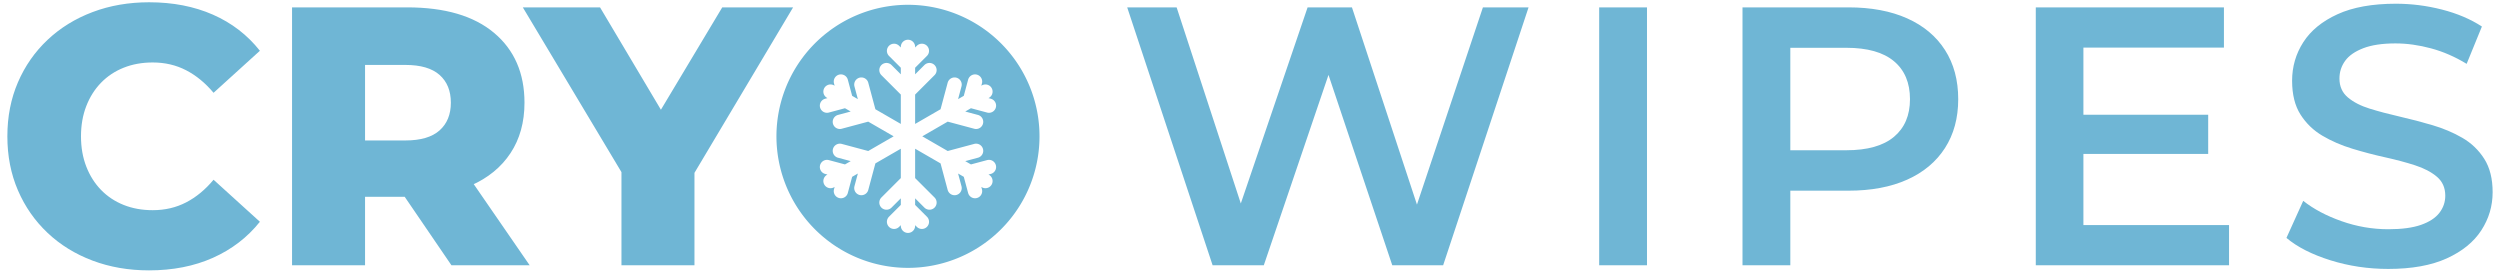
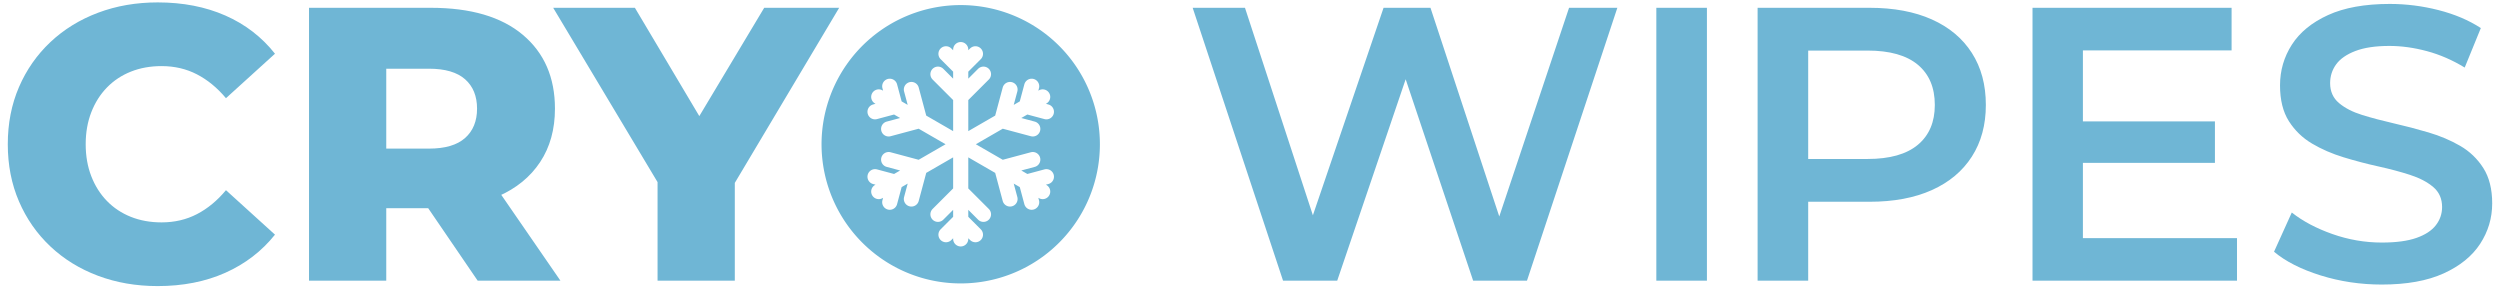
- <svg xmlns="http://www.w3.org/2000/svg" viewBox="1.43 -2.00 678.53 74.00" role="img" aria-label="Cryo Wipes">
+ <svg xmlns="http://www.w3.org/2000/svg" viewBox="1.43 -2.00 641.28 74.00" role="img" aria-label="Cryo Wipes">
  <g fill="#6fb6d5">
    <path d="M41.869 71.383Q33.593 71.383 26.552 68.733Q19.51 66.083 14.338 61.198Q9.165 56.314 6.297 49.66Q3.428 43.007 3.428 35.0Q3.428 26.993 6.297 20.34Q9.165 13.686 14.353 8.802Q19.541 3.917 26.583 1.267Q33.624 -1.383 41.9 -1.383Q51.579 -1.383 59.235 1.984Q66.89 5.352 71.966 11.779L59.393 23.186Q56.045 19.193 51.953 17.074Q47.862 14.955 42.883 14.955Q38.562 14.955 35.004 16.373Q31.445 17.79 28.861 20.447Q26.276 23.104 24.843 26.804Q23.411 30.503 23.411 35.0Q23.411 39.497 24.843 43.196Q26.276 46.896 28.861 49.553Q31.445 52.21 35.004 53.627Q38.562 55.045 42.883 55.045Q47.862 55.045 51.953 52.926Q56.045 50.807 59.393 46.783L71.966 58.19Q66.89 64.548 59.235 67.966Q51.579 71.383 41.869 71.383ZM80.695 70.0V0.0H111.937Q127.292 0.0 135.537 6.929Q143.782 13.859 143.782 25.872Q143.782 33.817 139.99 39.559Q136.199 45.3 129.22 48.354Q122.24 51.407 112.626 51.407H91.685L100.509 43.072V70.0ZM123.961 70.0 106.574 44.531H127.633L145.189 70.0ZM100.509 45.238 91.685 36.121H111.468Q117.671 36.121 120.735 33.393Q123.799 30.665 123.799 25.872Q123.799 21.048 120.735 18.336Q117.671 15.624 111.468 15.624H91.685L100.509 6.476ZM170.102 70.0V40.386L174.633 52.283L143.329 0.0H164.288L186.843 37.927H174.733L197.457 0.0H216.688L185.523 52.283L189.916 40.386V70.0Z" />
    <path fill-rule="evenodd" d="M283.559 34.416L283.545 33.832L283.521 33.248L283.487 32.665L283.445 32.083L283.392 31.501L283.330 30.920L283.259 30.340L283.178 29.762L283.087 29.185L282.987 28.609L282.878 28.035L282.759 27.463L282.631 26.893L282.494 26.326L282.347 25.760L282.192 25.197L282.027 24.637L281.853 24.079L281.669 23.525L281.477 22.973L281.276 22.425L281.066 21.880L280.846 21.338L280.618 20.800L280.382 20.266L280.136 19.736L279.882 19.210L279.620 18.689L279.349 18.171L279.069 17.658L278.781 17.150L278.485 16.647L278.180 16.148L277.868 15.654L277.547 15.166L277.219 14.683L276.883 14.206L276.538 13.734L276.187 13.267L275.827 12.807L275.460 12.352L275.086 11.904L274.705 11.461L274.316 11.025L273.920 10.596L273.517 10.173L273.108 9.756L272.691 9.347L272.268 8.944L271.839 8.548L271.403 8.159L270.960 7.778L270.512 7.404L270.057 7.037L269.597 6.677L269.130 6.325L268.658 5.981L268.181 5.645L267.698 5.317L267.209 4.996L266.716 4.683L266.217 4.379L265.714 4.083L265.206 3.795L264.693 3.515L264.175 3.244L263.654 2.982L263.128 2.728L262.598 2.482L262.064 2.245L261.526 2.018L260.984 1.798L260.439 1.588L259.891 1.387L259.339 1.195L258.785 1.011L258.227 0.837L257.667 0.672L257.104 0.516L256.538 0.370L255.971 0.233L255.401 0.105L254.829 -0.014L254.255 -0.123L253.679 -0.223L253.102 -0.314L252.524 -0.395L251.944 -0.466L251.363 -0.528L250.781 -0.581L250.199 -0.624L249.616 -0.657L249.032 -0.681L248.448 -0.695L247.864 -0.700L247.280 -0.695L246.696 -0.681L246.112 -0.657L245.529 -0.624L244.946 -0.581L244.365 -0.528L243.784 -0.466L243.204 -0.395L242.626 -0.314L242.049 -0.223L241.473 -0.123L240.899 -0.014L240.327 0.105L239.757 0.233L239.190 0.370L238.624 0.516L238.061 0.672L237.501 0.837L236.943 1.011L236.389 1.195L235.837 1.387L235.289 1.588L234.744 1.798L234.202 2.018L233.664 2.245L233.130 2.482L232.600 2.728L232.074 2.982L231.552 3.244L231.035 3.515L230.522 3.795L230.014 4.083L229.510 4.379L229.012 4.683L228.518 4.996L228.030 5.317L227.547 5.645L227.069 5.981L226.597 6.325L226.131 6.677L225.671 7.037L225.216 7.404L224.768 7.778L224.325 8.159L223.889 8.548L223.460 8.944L223.037 9.347L222.620 9.756L222.211 10.173L221.808 10.596L221.412 11.025L221.023 11.461L220.642 11.904L220.267 12.352L219.901 12.807L219.541 13.267L219.189 13.734L218.845 14.206L218.509 14.683L218.180 15.166L217.860 15.654L217.547 16.148L217.243 16.647L216.947 17.150L216.659 17.658L216.379 18.171L216.108 18.689L215.846 19.210L215.592 19.736L215.346 20.266L215.109 20.800L214.881 21.338L214.662 21.880L214.452 22.425L214.251 22.973L214.059 23.525L213.875 24.079L213.701 24.637L213.536 25.197L213.380 25.760L213.234 26.326L213.097 26.893L212.969 27.463L212.850 28.035L212.741 28.609L212.641 29.185L212.550 29.762L212.469 30.340L212.398 30.920L212.336 31.501L212.283 32.083L212.240 32.665L212.207 33.248L212.183 33.832L212.169 34.416L212.164 35.000L212.169 35.584L212.183 36.168L212.207 36.752L212.240 37.335L212.283 37.917L212.336 38.499L212.398 39.080L212.469 39.660L212.550 40.238L212.641 40.815L212.741 41.391L212.850 41.965L212.969 42.537L213.097 43.107L213.234 43.674L213.380 44.240L213.536 44.803L213.701 45.363L213.875 45.921L214.059 46.475L214.251 47.027L214.452 47.575L214.662 48.120L214.881 48.662L215.109 49.200L215.346 49.734L215.592 50.264L215.846 50.790L216.108 51.311L216.379 51.829L216.659 52.342L216.947 52.850L217.243 53.353L217.547 53.852L217.860 54.346L218.180 54.834L218.509 55.317L218.845 55.794L219.189 56.266L219.541 56.733L219.901 57.193L220.267 57.648L220.642 58.096L221.023 58.539L221.412 58.975L221.808 59.404L222.211 59.827L222.620 60.244L223.037 60.653L223.460 61.056L223.889 61.452L224.325 61.841L224.768 62.222L225.216 62.596L225.671 62.963L226.131 63.323L226.597 63.675L227.069 64.019L227.547 64.355L228.030 64.683L228.518 65.004L229.012 65.317L229.510 65.621L230.014 65.917L230.522 66.205L231.035 66.485L231.552 66.756L232.074 67.018L232.600 67.272L233.130 67.518L233.664 67.755L234.202 67.982L234.744 68.202L235.289 68.412L235.837 68.613L236.389 68.805L236.943 68.989L237.501 69.163L238.061 69.328L238.624 69.484L239.190 69.630L239.757 69.767L240.327 69.895L240.899 70.014L241.473 70.123L242.049 70.223L242.626 70.314L243.204 70.395L243.784 70.466L244.365 70.528L244.946 70.581L245.529 70.624L246.112 70.657L246.696 70.681L247.280 70.695L247.864 70.700L248.448 70.695L249.032 70.681L249.616 70.657L250.199 70.624L250.781 70.581L251.363 70.528L251.944 70.466L252.524 70.395L253.102 70.314L253.679 70.223L254.255 70.123L254.829 70.014L255.401 69.895L255.971 69.767L256.538 69.630L257.104 69.484L257.667 69.328L258.227 69.163L258.785 68.989L259.339 68.805L259.891 68.613L260.439 68.412L260.984 68.202L261.526 67.982L262.064 67.755L262.598 67.518L263.128 67.272L263.654 67.018L264.175 66.756L264.693 66.485L265.206 66.205L265.714 65.917L266.217 65.621L266.716 65.317L267.209 65.004L267.698 64.683L268.181 64.355L268.658 64.019L269.130 63.675L269.597 63.323L270.057 62.963L270.512 62.596L270.960 62.222L271.403 61.841L271.839 61.452L272.268 61.056L272.691 60.653L273.108 60.244L273.517 59.827L273.920 59.404L274.316 58.975L274.705 58.539L275.086 58.096L275.460 57.648L275.827 57.193L276.187 56.733L276.538 56.266L276.883 55.794L277.219 55.317L277.547 54.834L277.868 54.346L278.180 53.852L278.485 53.353L278.781 52.850L279.069 52.342L279.349 51.829L279.620 51.311L279.882 50.790L280.136 50.264L280.382 49.734L280.618 49.200L280.846 48.662L281.066 48.120L281.276 47.575L281.477 47.027L281.669 46.475L281.853 45.921L282.027 45.363L282.192 44.803L282.347 44.240L282.494 43.674L282.631 43.107L282.759 42.537L282.878 41.965L282.987 41.391L283.087 40.815L283.178 40.238L283.259 39.660L283.330 39.080L283.392 38.499L283.445 37.917L283.487 37.335L283.521 36.752L283.545 36.168L283.559 35.584L283.564 35.000ZM245.059 10.121L245.166 10.188L245.270 10.262L245.368 10.343L245.461 10.429L245.922 10.891L245.922 10.724L245.926 10.597L245.938 10.471L245.959 10.345L245.988 10.221L246.025 10.100L246.070 9.981L246.122 9.865L246.182 9.753L246.249 9.645L246.323 9.542L246.404 9.443L246.491 9.351L246.583 9.264L246.682 9.183L246.785 9.109L246.893 9.042L247.005 8.982L247.121 8.930L247.240 8.885L247.361 8.848L247.485 8.819L247.610 8.799L247.737 8.786L247.864 8.782L247.991 8.786L248.117 8.799L248.243 8.819L248.367 8.848L248.488 8.885L248.607 8.930L248.723 8.982L248.835 9.042L248.943 9.109L249.046 9.183L249.144 9.264L249.237 9.351L249.324 9.443L249.405 9.542L249.479 9.645L249.546 9.753L249.606 9.865L249.658 9.981L249.703 10.100L249.740 10.221L249.769 10.345L249.789 10.471L249.802 10.597L249.806 10.724L249.806 10.891L250.267 10.429L250.360 10.343L250.458 10.262L250.561 10.188L250.669 10.121L250.781 10.061L250.897 10.008L251.016 9.964L251.138 9.927L251.262 9.898L251.387 9.877L251.513 9.865L251.640 9.861L251.767 9.865L251.894 9.877L252.019 9.898L252.143 9.927L252.265 9.964L252.384 10.008L252.499 10.061L252.611 10.121L252.719 10.188L252.823 10.262L252.921 10.343L253.014 10.429L253.101 10.522L253.181 10.620L253.255 10.724L253.322 10.832L253.382 10.944L253.435 11.060L253.479 11.178L253.516 11.300L253.545 11.424L253.566 11.549L253.578 11.676L253.582 11.803L253.578 11.930L253.566 12.056L253.545 12.182L253.516 12.305L253.479 12.427L253.435 12.546L253.382 12.662L253.322 12.774L253.255 12.882L253.181 12.985L253.101 13.083L253.014 13.176L249.806 16.384L249.806 18.173L252.327 15.652L252.420 15.566L252.518 15.485L252.621 15.411L252.729 15.344L252.841 15.284L252.957 15.231L253.076 15.187L253.198 15.150L253.321 15.121L253.447 15.100L253.573 15.088L253.700 15.084L253.827 15.088L253.954 15.100L254.079 15.121L254.203 15.150L254.325 15.187L254.443 15.231L254.559 15.284L254.671 15.344L254.779 15.411L254.883 15.485L254.981 15.566L255.074 15.652L255.160 15.745L255.241 15.843L255.315 15.947L255.382 16.055L255.442 16.167L255.495 16.282L255.539 16.401L255.576 16.523L255.605 16.647L255.626 16.772L255.638 16.899L255.642 17.026L255.638 17.153L255.626 17.279L255.605 17.405L255.576 17.528L255.539 17.650L255.495 17.769L255.442 17.885L255.382 17.997L255.315 18.105L255.241 18.208L255.160 18.306L255.074 18.399L249.806 23.666L249.806 31.636L256.708 27.651L258.636 20.456L258.673 20.334L258.718 20.215L258.770 20.099L258.830 19.987L258.897 19.879L258.971 19.776L259.052 19.678L259.139 19.585L259.231 19.498L259.330 19.418L259.433 19.344L259.541 19.277L259.653 19.217L259.769 19.164L259.888 19.119L260.009 19.082L260.133 19.054L260.258 19.033L260.385 19.020L260.512 19.016L260.639 19.020L260.765 19.033L260.891 19.054L261.015 19.082L261.136 19.119L261.255 19.164L261.371 19.217L261.483 19.277L261.591 19.344L261.694 19.418L261.792 19.498L261.885 19.585L261.972 19.678L262.053 19.776L262.127 19.879L262.194 19.987L262.254 20.099L262.306 20.215L262.351 20.334L262.388 20.456L262.417 20.580L262.437 20.705L262.450 20.831L262.454 20.958L262.450 21.085L262.437 21.212L262.417 21.337L262.388 21.461L261.465 24.905L263.015 24.010L264.189 19.628L264.226 19.507L264.271 19.388L264.323 19.272L264.383 19.160L264.450 19.052L264.524 18.949L264.605 18.850L264.692 18.758L264.785 18.671L264.883 18.590L264.986 18.516L265.094 18.449L265.206 18.389L265.322 18.337L265.441 18.292L265.562 18.255L265.686 18.226L265.812 18.205L265.938 18.193L266.065 18.189L266.192 18.193L266.319 18.205L266.444 18.226L266.568 18.255L266.689 18.292L266.808 18.337L266.924 18.389L267.036 18.449L267.144 18.516L267.247 18.590L267.346 18.671L267.438 18.758L267.525 18.850L267.606 18.949L267.680 19.052L267.747 19.160L267.807 19.272L267.859 19.388L267.904 19.507L267.941 19.628L267.970 19.752L267.991 19.877L268.003 20.004L268.007 20.131L268.003 20.258L267.991 20.384L267.970 20.510L267.941 20.634L267.772 21.263L267.917 21.180L268.029 21.120L268.144 21.068L268.263 21.023L268.385 20.986L268.509 20.957L268.634 20.937L268.761 20.924L268.888 20.920L269.015 20.924L269.141 20.937L269.266 20.957L269.390 20.986L269.512 21.023L269.631 21.068L269.747 21.120L269.859 21.180L269.967 21.247L270.070 21.321L270.168 21.402L270.261 21.489L270.348 21.581L270.428 21.680L270.502 21.783L270.569 21.891L270.629 22.003L270.682 22.119L270.727 22.238L270.763 22.359L270.792 22.483L270.813 22.609L270.825 22.735L270.830 22.862L270.825 22.989L270.813 23.115L270.792 23.241L270.763 23.365L270.727 23.486L270.682 23.605L270.629 23.721L270.569 23.833L270.502 23.941L270.428 24.044L270.348 24.143L270.261 24.235L270.168 24.322L270.070 24.403L269.967 24.477L269.859 24.544L269.714 24.627L270.344 24.796L270.466 24.833L270.585 24.878L270.701 24.930L270.813 24.990L270.921 25.057L271.024 25.131L271.122 25.212L271.215 25.299L271.302 25.391L271.382 25.490L271.456 25.593L271.523 25.701L271.583 25.813L271.636 25.929L271.681 26.048L271.717 26.169L271.746 26.293L271.767 26.418L271.779 26.545L271.784 26.672L271.779 26.799L271.767 26.925L271.746 27.051L271.717 27.175L271.681 27.296L271.636 27.415L271.583 27.531L271.523 27.643L271.456 27.751L271.382 27.854L271.302 27.952L271.215 28.045L271.122 28.132L271.024 28.213L270.921 28.287L270.813 28.354L270.701 28.414L270.585 28.466L270.466 28.511L270.344 28.548L270.220 28.577L270.095 28.597L269.969 28.610L269.842 28.614L269.715 28.610L269.588 28.597L269.463 28.577L269.339 28.548L264.957 27.374L263.407 28.269L266.851 29.191L266.973 29.228L267.092 29.273L267.207 29.325L267.319 29.385L267.427 29.452L267.531 29.526L267.629 29.607L267.722 29.694L267.808 29.787L267.889 29.885L267.963 29.988L268.030 30.096L268.090 30.208L268.143 30.324L268.187 30.443L268.224 30.565L268.253 30.688L268.274 30.814L268.286 30.940L268.290 31.067L268.286 31.194L268.274 31.321L268.253 31.446L268.224 31.570L268.187 31.692L268.143 31.810L268.090 31.926L268.030 32.038L267.963 32.146L267.889 32.250L267.808 32.348L267.722 32.441L267.629 32.527L267.531 32.608L267.427 32.682L267.319 32.749L267.207 32.809L267.092 32.861L266.973 32.906L266.851 32.943L266.727 32.972L266.602 32.993L266.475 33.005L266.348 33.009L266.221 33.005L266.095 32.993L265.969 32.972L265.846 32.943L258.650 31.015L251.748 35.000L258.650 38.985L265.846 37.057L265.969 37.028L266.095 37.007L266.221 36.995L266.348 36.991L266.475 36.995L266.602 37.007L266.727 37.028L266.851 37.057L266.973 37.094L267.092 37.139L267.207 37.191L267.319 37.251L267.427 37.318L267.531 37.392L267.629 37.473L267.722 37.559L267.808 37.652L267.889 37.750L267.963 37.854L268.030 37.962L268.090 38.074L268.143 38.190L268.187 38.308L268.224 38.430L268.253 38.554L268.274 38.679L268.286 38.806L268.290 38.933L268.286 39.060L268.274 39.186L268.253 39.312L268.224 39.435L268.187 39.557L268.143 39.676L268.090 39.792L268.030 39.904L267.963 40.012L267.889 40.115L267.808 40.213L267.722 40.306L267.629 40.393L267.531 40.474L267.427 40.548L267.319 40.615L267.207 40.675L267.092 40.727L266.973 40.772L266.851 40.809L263.407 41.731L264.957 42.626L269.339 41.452L269.463 41.423L269.588 41.403L269.715 41.390L269.842 41.386L269.969 41.390L270.095 41.403L270.220 41.423L270.344 41.452L270.466 41.489L270.585 41.534L270.701 41.586L270.813 41.646L270.921 41.713L271.024 41.787L271.122 41.868L271.215 41.955L271.302 42.048L271.382 42.146L271.456 42.249L271.523 42.357L271.583 42.469L271.636 42.585L271.681 42.704L271.717 42.825L271.746 42.949L271.767 43.075L271.779 43.201L271.784 43.328L271.779 43.455L271.767 43.582L271.746 43.707L271.717 43.831L271.681 43.952L271.636 44.071L271.583 44.187L271.523 44.299L271.456 44.407L271.382 44.510L271.302 44.609L271.215 44.701L271.122 44.788L271.024 44.869L270.921 44.943L270.813 45.010L270.701 45.070L270.585 45.122L270.466 45.167L270.344 45.204L269.714 45.373L269.859 45.456L269.967 45.523L270.070 45.597L270.168 45.678L270.261 45.765L270.348 45.857L270.428 45.956L270.502 46.059L270.569 46.167L270.629 46.279L270.682 46.395L270.727 46.514L270.763 46.635L270.792 46.759L270.813 46.885L270.825 47.011L270.830 47.138L270.825 47.265L270.813 47.391L270.792 47.517L270.763 47.641L270.727 47.762L270.682 47.881L270.629 47.997L270.569 48.109L270.502 48.217L270.428 48.320L270.348 48.419L270.261 48.511L270.168 48.598L270.070 48.679L269.967 48.753L269.859 48.820L269.747 48.880L269.631 48.932L269.512 48.977L269.390 49.014L269.266 49.043L269.141 49.063L269.015 49.076L268.888 49.080L268.761 49.076L268.634 49.063L268.509 49.043L268.385 49.014L268.263 48.977L268.144 48.932L268.029 48.880L267.917 48.820L267.772 48.737L267.941 49.366L267.970 49.490L267.991 49.616L268.003 49.742L268.007 49.869L268.003 49.996L267.991 50.123L267.970 50.248L267.941 50.372L267.904 50.493L267.859 50.612L267.807 50.728L267.747 50.840L267.680 50.948L267.606 51.051L267.525 51.150L267.438 51.242L267.346 51.329L267.247 51.410L267.144 51.484L267.036 51.551L266.924 51.611L266.808 51.663L266.689 51.708L266.568 51.745L266.444 51.774L266.319 51.795L266.192 51.807L266.065 51.811L265.938 51.807L265.812 51.795L265.686 51.774L265.562 51.745L265.441 51.708L265.322 51.663L265.206 51.611L265.094 51.551L264.986 51.484L264.883 51.410L264.785 51.329L264.692 51.242L264.605 51.150L264.524 51.051L264.450 50.948L264.383 50.840L264.323 50.728L264.271 50.612L264.226 50.493L264.189 50.372L263.015 45.990L261.465 45.095L262.388 48.539L262.417 48.663L262.437 48.788L262.450 48.915L262.454 49.042L262.450 49.169L262.437 49.295L262.417 49.420L262.388 49.544L262.351 49.666L262.306 49.785L262.254 49.901L262.194 50.013L262.127 50.121L262.053 50.224L261.972 50.322L261.885 50.415L261.792 50.502L261.694 50.582L261.591 50.656L261.483 50.723L261.371 50.783L261.255 50.836L261.136 50.881L261.015 50.918L260.891 50.946L260.765 50.967L260.639 50.980L260.512 50.984L260.385 50.980L260.258 50.967L260.133 50.946L260.009 50.918L259.888 50.881L259.769 50.836L259.653 50.783L259.541 50.723L259.433 50.656L259.330 50.582L259.231 50.502L259.139 50.415L259.052 50.322L258.971 50.224L258.897 50.121L258.830 50.013L258.770 49.901L258.718 49.785L258.673 49.666L258.636 49.544L256.708 42.349L249.806 38.364L249.806 46.334L255.074 51.601L255.160 51.694L255.241 51.792L255.315 51.895L255.382 52.003L255.442 52.115L255.495 52.231L255.539 52.350L255.576 52.472L255.605 52.595L255.626 52.721L255.638 52.847L255.642 52.974L255.638 53.101L255.626 53.228L255.605 53.353L255.576 53.477L255.539 53.599L255.495 53.718L255.442 53.833L255.382 53.945L255.315 54.053L255.241 54.157L255.160 54.255L255.074 54.348L254.981 54.434L254.883 54.515L254.779 54.589L254.671 54.656L254.559 54.716L254.443 54.769L254.325 54.813L254.203 54.850L254.079 54.879L253.954 54.900L253.827 54.912L253.700 54.916L253.573 54.912L253.447 54.900L253.321 54.879L253.198 54.850L253.076 54.813L252.957 54.769L252.841 54.716L252.729 54.656L252.621 54.589L252.518 54.515L252.420 54.434L252.327 54.348L249.806 51.827L249.806 53.616L253.014 56.824L253.101 56.917L253.181 57.015L253.255 57.118L253.322 57.226L253.382 57.338L253.435 57.454L253.479 57.573L253.516 57.695L253.545 57.818L253.566 57.944L253.578 58.070L253.582 58.197L253.578 58.324L253.566 58.451L253.545 58.576L253.516 58.700L253.479 58.822L253.435 58.940L253.382 59.056L253.322 59.168L253.255 59.276L253.181 59.380L253.101 59.478L253.014 59.571L252.921 59.657L252.823 59.738L252.719 59.812L252.611 59.879L252.499 59.939L252.384 59.992L252.265 60.036L252.143 60.073L252.019 60.102L251.894 60.123L251.767 60.135L251.640 60.139L251.513 60.135L251.387 60.123L251.262 60.102L251.138 60.073L251.016 60.036L250.897 59.992L250.781 59.939L250.669 59.879L250.561 59.812L250.458 59.738L250.360 59.657L250.267 59.571L249.806 59.109L249.806 59.276L249.802 59.403L249.789 59.529L249.769 59.655L249.740 59.779L249.703 59.900L249.658 60.019L249.606 60.135L249.546 60.247L249.479 60.355L249.405 60.458L249.324 60.557L249.237 60.649L249.144 60.736L249.046 60.817L248.943 60.891L248.835 60.958L248.723 61.018L248.607 61.070L248.488 61.115L248.367 61.152L248.243 61.181L248.117 61.201L247.991 61.214L247.864 61.218L247.737 61.214L247.610 61.201L247.485 61.181L247.361 61.152L247.240 61.115L247.121 61.070L247.005 61.018L246.893 60.958L246.785 60.891L246.682 60.817L246.583 60.736L246.491 60.649L246.404 60.557L246.323 60.458L246.249 60.355L246.182 60.247L246.122 60.135L246.070 60.019L246.025 59.900L245.988 59.779L245.959 59.655L245.938 59.529L245.926 59.403L245.922 59.276L245.922 59.109L245.461 59.571L245.368 59.657L245.270 59.738L245.166 59.812L245.059 59.879L244.946 59.939L244.831 59.992L244.712 60.036L244.590 60.073L244.466 60.102L244.341 60.123L244.214 60.135L244.087 60.139L243.960 60.135L243.834 60.123L243.709 60.102L243.585 60.073L243.463 60.036L243.344 59.992L243.229 59.939L243.116 59.879L243.009 59.812L242.905 59.738L242.807 59.657L242.714 59.571L242.627 59.478L242.547 59.380L242.473 59.276L242.406 59.168L242.346 59.056L242.293 58.940L242.248 58.822L242.212 58.700L242.183 58.576L242.162 58.451L242.150 58.324L242.145 58.197L242.150 58.070L242.162 57.944L242.183 57.818L242.212 57.695L242.248 57.573L242.293 57.454L242.346 57.338L242.406 57.226L242.473 57.118L242.547 57.015L242.627 56.917L242.714 56.824L245.922 53.616L245.922 51.827L243.401 54.348L243.308 54.434L243.210 54.515L243.107 54.589L242.999 54.656L242.887 54.716L242.771 54.769L242.652 54.813L242.530 54.850L242.406 54.879L242.281 54.900L242.155 54.912L242.028 54.916L241.901 54.912L241.774 54.900L241.649 54.879L241.525 54.850L241.403 54.813L241.284 54.769L241.169 54.716L241.057 54.656L240.949 54.589L240.845 54.515L240.747 54.434L240.654 54.348L240.567 54.255L240.487 54.157L240.413 54.053L240.346 53.945L240.286 53.833L240.233 53.718L240.189 53.599L240.152 53.477L240.123 53.353L240.102 53.228L240.090 53.101L240.085 52.974L240.090 52.847L240.102 52.721L240.123 52.595L240.152 52.472L240.189 52.350L240.233 52.231L240.286 52.115L240.346 52.003L240.413 51.895L240.487 51.792L240.567 51.694L240.654 51.601L245.922 46.334L245.922 38.364L239.020 42.349L237.092 49.544L237.055 49.666L237.010 49.785L236.958 49.901L236.898 50.013L236.831 50.121L236.757 50.224L236.676 50.322L236.589 50.415L236.496 50.502L236.398 50.582L236.295 50.656L236.187 50.723L236.075 50.783L235.959 50.836L235.840 50.881L235.719 50.918L235.595 50.946L235.469 50.967L235.343 50.980L235.216 50.984L235.089 50.980L234.962 50.967L234.837 50.946L234.713 50.918L234.592 50.881L234.473 50.836L234.357 50.783L234.245 50.723L234.137 50.656L234.034 50.582L233.935 50.502L233.843 50.415L233.756 50.322L233.675 50.224L233.601 50.121L233.534 50.013L233.474 49.901L233.422 49.785L233.377 49.666L233.340 49.544L233.311 49.420L233.290 49.295L233.278 49.169L233.274 49.042L233.278 48.915L233.290 48.788L233.311 48.663L233.340 48.539L234.263 45.095L232.713 45.990L231.539 50.372L231.502 50.493L231.457 50.612L231.405 50.728L231.345 50.840L231.278 50.948L231.203 51.051L231.123 51.150L231.036 51.242L230.943 51.329L230.845 51.410L230.742 51.484L230.634 51.551L230.522 51.611L230.406 51.663L230.287 51.708L230.165 51.745L230.042 51.774L229.916 51.795L229.790 51.807L229.663 51.811L229.536 51.807L229.409 51.795L229.284 51.774L229.160 51.745L229.038 51.708L228.920 51.663L228.804 51.611L228.692 51.551L228.584 51.484L228.480 51.410L228.382 51.329L228.289 51.242L228.203 51.150L228.122 51.051L228.048 50.948L227.981 50.840L227.921 50.728L227.868 50.612L227.824 50.493L227.787 50.372L227.758 50.248L227.737 50.123L227.725 49.996L227.721 49.869L227.725 49.742L227.737 49.616L227.758 49.490L227.787 49.366L227.956 48.737L227.811 48.820L227.699 48.880L227.583 48.932L227.465 48.977L227.343 49.014L227.219 49.043L227.094 49.063L226.967 49.076L226.840 49.080L226.713 49.076L226.587 49.063L226.461 49.043L226.338 49.014L226.216 48.977L226.097 48.932L225.981 48.880L225.869 48.820L225.761 48.753L225.658 48.679L225.560 48.598L225.467 48.511L225.380 48.419L225.300 48.320L225.226 48.217L225.158 48.109L225.098 47.997L225.046 47.881L225.001 47.762L224.964 47.641L224.936 47.517L224.915 47.391L224.902 47.265L224.898 47.138L224.902 47.011L224.915 46.885L224.936 46.759L224.964 46.635L225.001 46.514L225.046 46.395L225.098 46.279L225.158 46.167L225.226 46.059L225.300 45.956L225.380 45.857L225.467 45.765L225.560 45.678L225.658 45.597L225.761 45.523L225.869 45.456L226.014 45.373L225.384 45.204L225.262 45.167L225.143 45.122L225.027 45.070L224.915 45.010L224.807 44.943L224.704 44.869L224.606 44.788L224.513 44.701L224.426 44.609L224.346 44.510L224.271 44.407L224.204 44.299L224.144 44.187L224.092 44.071L224.047 43.952L224.010 43.831L223.982 43.707L223.961 43.582L223.948 43.455L223.944 43.328L223.948 43.201L223.961 43.075L223.982 42.949L224.010 42.825L224.047 42.704L224.092 42.585L224.144 42.469L224.204 42.357L224.271 42.249L224.346 42.146L224.426 42.048L224.513 41.955L224.606 41.868L224.704 41.787L224.807 41.713L224.915 41.646L225.027 41.586L225.143 41.534L225.262 41.489L225.384 41.452L225.507 41.423L225.633 41.403L225.759 41.390L225.886 41.386L226.013 41.390L226.140 41.403L226.265 41.423L226.389 41.452L230.771 42.626L232.321 41.731L228.877 40.809L228.755 40.772L228.636 40.727L228.521 40.675L228.408 40.615L228.301 40.548L228.197 40.474L228.099 40.393L228.006 40.306L227.919 40.213L227.839 40.115L227.765 40.012L227.698 39.904L227.638 39.792L227.585 39.676L227.540 39.557L227.504 39.435L227.475 39.312L227.454 39.186L227.442 39.060L227.437 38.933L227.442 38.806L227.454 38.679L227.475 38.554L227.504 38.430L227.540 38.308L227.585 38.190L227.638 38.074L227.698 37.962L227.765 37.854L227.839 37.750L227.919 37.652L228.006 37.559L228.099 37.473L228.197 37.392L228.301 37.318L228.408 37.251L228.521 37.191L228.636 37.139L228.755 37.094L228.877 37.057L229.001 37.028L229.126 37.007L229.252 36.995L229.380 36.991L229.507 36.995L229.633 37.007L229.758 37.028L229.882 37.057L237.078 38.985L243.980 35.000L237.078 31.015L229.882 32.943L229.758 32.972L229.633 32.993L229.507 33.005L229.380 33.009L229.252 33.005L229.126 32.993L229.001 32.972L228.877 32.943L228.755 32.906L228.636 32.861L228.521 32.809L228.408 32.749L228.301 32.682L228.197 32.608L228.099 32.527L228.006 32.441L227.919 32.348L227.839 32.250L227.765 32.146L227.698 32.038L227.638 31.926L227.585 31.810L227.540 31.692L227.504 31.570L227.475 31.446L227.454 31.321L227.442 31.194L227.437 31.067L227.442 30.940L227.454 30.814L227.475 30.688L227.504 30.565L227.540 30.443L227.585 30.324L227.638 30.208L227.698 30.096L227.765 29.988L227.839 29.885L227.919 29.787L228.006 29.694L228.099 29.607L228.197 29.526L228.301 29.452L228.408 29.385L228.521 29.325L228.636 29.273L228.755 29.228L228.877 29.191L232.321 28.269L230.771 27.374L226.389 28.548L226.265 28.577L226.140 28.597L226.013 28.610L225.886 28.614L225.759 28.610L225.633 28.597L225.507 28.577L225.384 28.548L225.262 28.511L225.143 28.466L225.027 28.414L224.915 28.354L224.807 28.287L224.704 28.213L224.606 28.132L224.513 28.045L224.426 27.952L224.346 27.854L224.271 27.751L224.204 27.643L224.144 27.531L224.092 27.415L224.047 27.296L224.010 27.175L223.982 27.051L223.961 26.925L223.948 26.799L223.944 26.672L223.948 26.545L223.961 26.418L223.982 26.293L224.010 26.169L224.047 26.048L224.092 25.929L224.144 25.813L224.204 25.701L224.271 25.593L224.346 25.490L224.426 25.391L224.513 25.299L224.606 25.212L224.704 25.131L224.807 25.057L224.915 24.990L225.027 24.930L225.143 24.878L225.262 24.833L225.384 24.796L226.014 24.627L225.869 24.544L225.761 24.477L225.658 24.403L225.560 24.322L225.467 24.235L225.380 24.143L225.300 24.044L225.226 23.941L225.158 23.833L225.098 23.721L225.046 23.605L225.001 23.486L224.964 23.365L224.936 23.241L224.915 23.115L224.902 22.989L224.898 22.862L224.902 22.735L224.915 22.609L224.936 22.483L224.964 22.359L225.001 22.238L225.046 22.119L225.098 22.003L225.158 21.891L225.226 21.783L225.300 21.680L225.380 21.581L225.467 21.489L225.560 21.402L225.658 21.321L225.761 21.247L225.869 21.180L225.981 21.120L226.097 21.068L226.216 21.023L226.338 20.986L226.461 20.957L226.587 20.937L226.713 20.924L226.840 20.920L226.967 20.924L227.094 20.937L227.219 20.957L227.343 20.986L227.465 21.023L227.583 21.068L227.699 21.120L227.811 21.180L227.956 21.263L227.787 20.634L227.758 20.510L227.737 20.384L227.725 20.258L227.721 20.131L227.725 20.004L227.737 19.877L227.758 19.752L227.787 19.628L227.824 19.507L227.868 19.388L227.921 19.272L227.981 19.160L228.048 19.052L228.122 18.949L228.203 18.850L228.289 18.758L228.382 18.671L228.480 18.590L228.584 18.516L228.692 18.449L228.804 18.389L228.920 18.337L229.038 18.292L229.160 18.255L229.284 18.226L229.409 18.205L229.536 18.193L229.663 18.189L229.790 18.193L229.916 18.205L230.042 18.226L230.165 18.255L230.287 18.292L230.406 18.337L230.522 18.389L230.634 18.449L230.742 18.516L230.845 18.590L230.943 18.671L231.036 18.758L231.123 18.850L231.203 18.949L231.278 19.052L231.345 19.160L231.405 19.272L231.457 19.388L231.502 19.507L231.539 19.628L232.713 24.010L234.263 24.905L233.340 21.461L233.311 21.337L233.290 21.212L233.278 21.085L233.274 20.958L233.278 20.831L233.290 20.705L233.311 20.580L233.340 20.456L233.377 20.334L233.422 20.215L233.474 20.099L233.534 19.987L233.601 19.879L233.675 19.776L233.756 19.678L233.843 19.585L233.935 19.498L234.034 19.418L234.137 19.344L234.245 19.277L234.357 19.217L234.473 19.164L234.592 19.119L234.713 19.082L234.837 19.054L234.962 19.033L235.089 19.020L235.216 19.016L235.343 19.020L235.469 19.033L235.595 19.054L235.719 19.082L235.840 19.119L235.959 19.164L236.075 19.217L236.187 19.277L236.295 19.344L236.398 19.418L236.496 19.498L236.589 19.585L236.676 19.678L236.757 19.776L236.831 19.879L236.898 19.987L236.958 20.099L237.010 20.215L237.055 20.334L237.092 20.456L239.020 27.651L245.922 31.636L245.922 23.666L240.654 18.399L240.567 18.306L240.487 18.208L240.413 18.105L240.346 17.997L240.286 17.885L240.233 17.769L240.189 17.650L240.152 17.528L240.123 17.405L240.102 17.279L240.090 17.153L240.085 17.026L240.090 16.899L240.102 16.772L240.123 16.647L240.152 16.523L240.189 16.401L240.233 16.282L240.286 16.167L240.346 16.055L240.413 15.947L240.487 15.843L240.567 15.745L240.654 15.652L240.747 15.566L240.845 15.485L240.949 15.411L241.057 15.344L241.169 15.284L241.284 15.231L241.403 15.187L241.525 15.150L241.649 15.121L241.774 15.100L241.901 15.088L242.028 15.084L242.155 15.088L242.281 15.100L242.406 15.121L242.530 15.150L242.652 15.187L242.771 15.231L242.887 15.284L242.999 15.344L243.107 15.411L243.210 15.485L243.308 15.566L243.401 15.652L245.922 18.173L245.922 16.384L242.714 13.176L242.627 13.083L242.547 12.985L242.473 12.882L242.406 12.774L242.346 12.662L242.293 12.546L242.248 12.427L242.212 12.305L242.183 12.182L242.162 12.056L242.150 11.930L242.145 11.803L242.150 11.676L242.162 11.549L242.183 11.424L242.212 11.300L242.248 11.178L242.293 11.060L242.346 10.944L242.406 10.832L242.473 10.724L242.547 10.620L242.627 10.522L242.714 10.429L242.807 10.343L242.905 10.262L243.009 10.188L243.116 10.121L243.229 10.061L243.344 10.008L243.463 9.964L243.585 9.927L243.709 9.898L243.834 9.877L243.960 9.865L244.087 9.861L244.214 9.865L244.341 9.877L244.466 9.898L244.590 9.927L244.712 9.964L244.831 10.008L244.946 10.061Z" />
-     <path d="M330.548 70.0 307.364 0.0H320.78L341.492 63.279H334.778L356.329 0.0H368.364L389.224 63.279H382.748L403.912 0.0H416.299L393.116 70.0H379.309L360.181 12.893H363.847L344.441 70.0ZM435.467 70.0V0.0H448.444V70.0ZM474.367 70.0V0.0H503.104Q512.381 0.0 519.052 2.982Q525.723 5.965 529.319 11.566Q532.914 17.168 532.914 24.92Q532.914 32.584 529.319 38.18Q525.723 43.775 519.052 46.764Q512.381 49.753 503.104 49.753H481.546L487.344 43.745V70.0ZM487.344 45.126 481.546 38.779H502.561Q511.118 38.779 515.471 35.143Q519.823 31.506 519.823 24.92Q519.823 18.247 515.471 14.61Q511.118 10.973 502.561 10.973H481.546L487.344 4.627ZM553.967 70.0V0.0H605.033V10.922H566.892V59.078H606.42V70.0ZM565.902 39.778V29.134H600.759V39.778ZM649.626 70.991Q641.435 70.991 633.932 68.642Q626.429 66.294 621.999 62.572L626.552 52.511Q630.768 55.847 636.962 58.032Q643.155 60.217 649.652 60.217Q655.142 60.217 658.528 59.027Q661.915 57.837 663.511 55.768Q665.108 53.699 665.108 51.106Q665.108 47.9 662.834 45.973Q660.56 44.046 656.892 42.86Q653.224 41.675 648.776 40.694Q644.328 39.714 639.873 38.357Q635.418 37.001 631.751 34.831Q628.083 32.662 625.809 29.086Q623.535 25.51 623.535 19.91Q623.535 14.194 626.575 9.453Q629.616 4.713 635.864 1.861Q642.113 -0.991 651.694 -0.991Q658.01 -0.991 664.214 0.597Q670.417 2.184 675.047 5.197L670.907 15.331Q666.229 12.47 661.249 11.126Q656.268 9.783 651.581 9.783Q646.266 9.783 642.873 11.079Q639.479 12.376 637.933 14.508Q636.386 16.64 636.386 19.32Q636.386 22.513 638.66 24.434Q640.935 26.354 644.602 27.49Q648.27 28.625 652.725 29.643Q657.179 30.66 661.628 31.973Q666.076 33.286 669.744 35.412Q673.411 37.538 675.685 41.107Q677.96 44.677 677.96 50.177Q677.96 55.793 674.876 60.534Q671.791 65.274 665.506 68.132Q659.22 70.991 649.626 70.991Z" />
+     <path d="M330.548 70.0 307.364 0.0H320.78L341.492 63.279H334.778L356.329 0.0H368.364L389.224 63.279H382.748L403.912 0.0H416.299L393.116 70.0H379.309L360.181 12.893H363.847L344.441 70.0ZM426.299 70.0V0.0H439.277V70.0ZM452.277 70.0V0.0H481.014Q490.291 0.0 496.963 2.982Q503.634 5.965 507.229 11.566Q510.824 17.168 510.824 24.92Q510.824 32.584 507.229 38.18Q503.634 43.775 496.963 46.764Q490.291 49.753 481.014 49.753H459.456L465.254 43.745V70.0ZM465.254 45.126 459.456 38.779H480.472Q489.029 38.779 493.381 35.143Q497.734 31.506 497.734 24.92Q497.734 18.247 493.381 14.61Q489.029 10.973 480.472 10.973H459.456L465.254 4.627ZM522.795 70.0V0.0H573.861V10.922H535.721V59.078H575.248V70.0ZM534.73 39.778V29.134H569.587V39.778ZM612.374 70.991Q604.184 70.991 596.68 68.642Q589.177 66.294 584.747 62.572L589.3 52.511Q593.516 55.847 599.71 58.032Q605.903 60.217 612.4 60.217Q617.89 60.217 621.276 59.027Q624.663 57.837 626.259 55.768Q627.856 53.699 627.856 51.106Q627.856 47.9 625.582 45.973Q623.308 44.046 619.64 42.86Q615.972 41.675 611.524 40.694Q607.076 39.714 602.621 38.357Q598.166 37.001 594.499 34.831Q590.831 32.662 588.557 29.086Q586.283 25.51 586.283 19.91Q586.283 14.194 589.323 9.453Q592.364 4.713 598.612 1.861Q604.861 -0.991 614.442 -0.991Q620.759 -0.991 626.962 0.597Q633.165 2.184 637.795 5.197L633.655 15.331Q628.977 12.47 623.997 11.126Q619.016 9.783 614.329 9.783Q609.014 9.783 605.621 11.079Q602.227 12.376 600.681 14.508Q599.134 16.64 599.134 19.32Q599.134 22.513 601.409 24.434Q603.683 26.354 607.35 27.49Q611.018 28.625 615.473 29.643Q619.927 30.66 624.376 31.973Q628.824 33.286 632.492 35.412Q636.159 37.538 638.434 41.107Q640.708 44.677 640.708 50.177Q640.708 55.793 637.624 60.534Q634.54 65.274 628.254 68.132Q621.968 70.991 612.374 70.991Z" />
  </g>
</svg>
